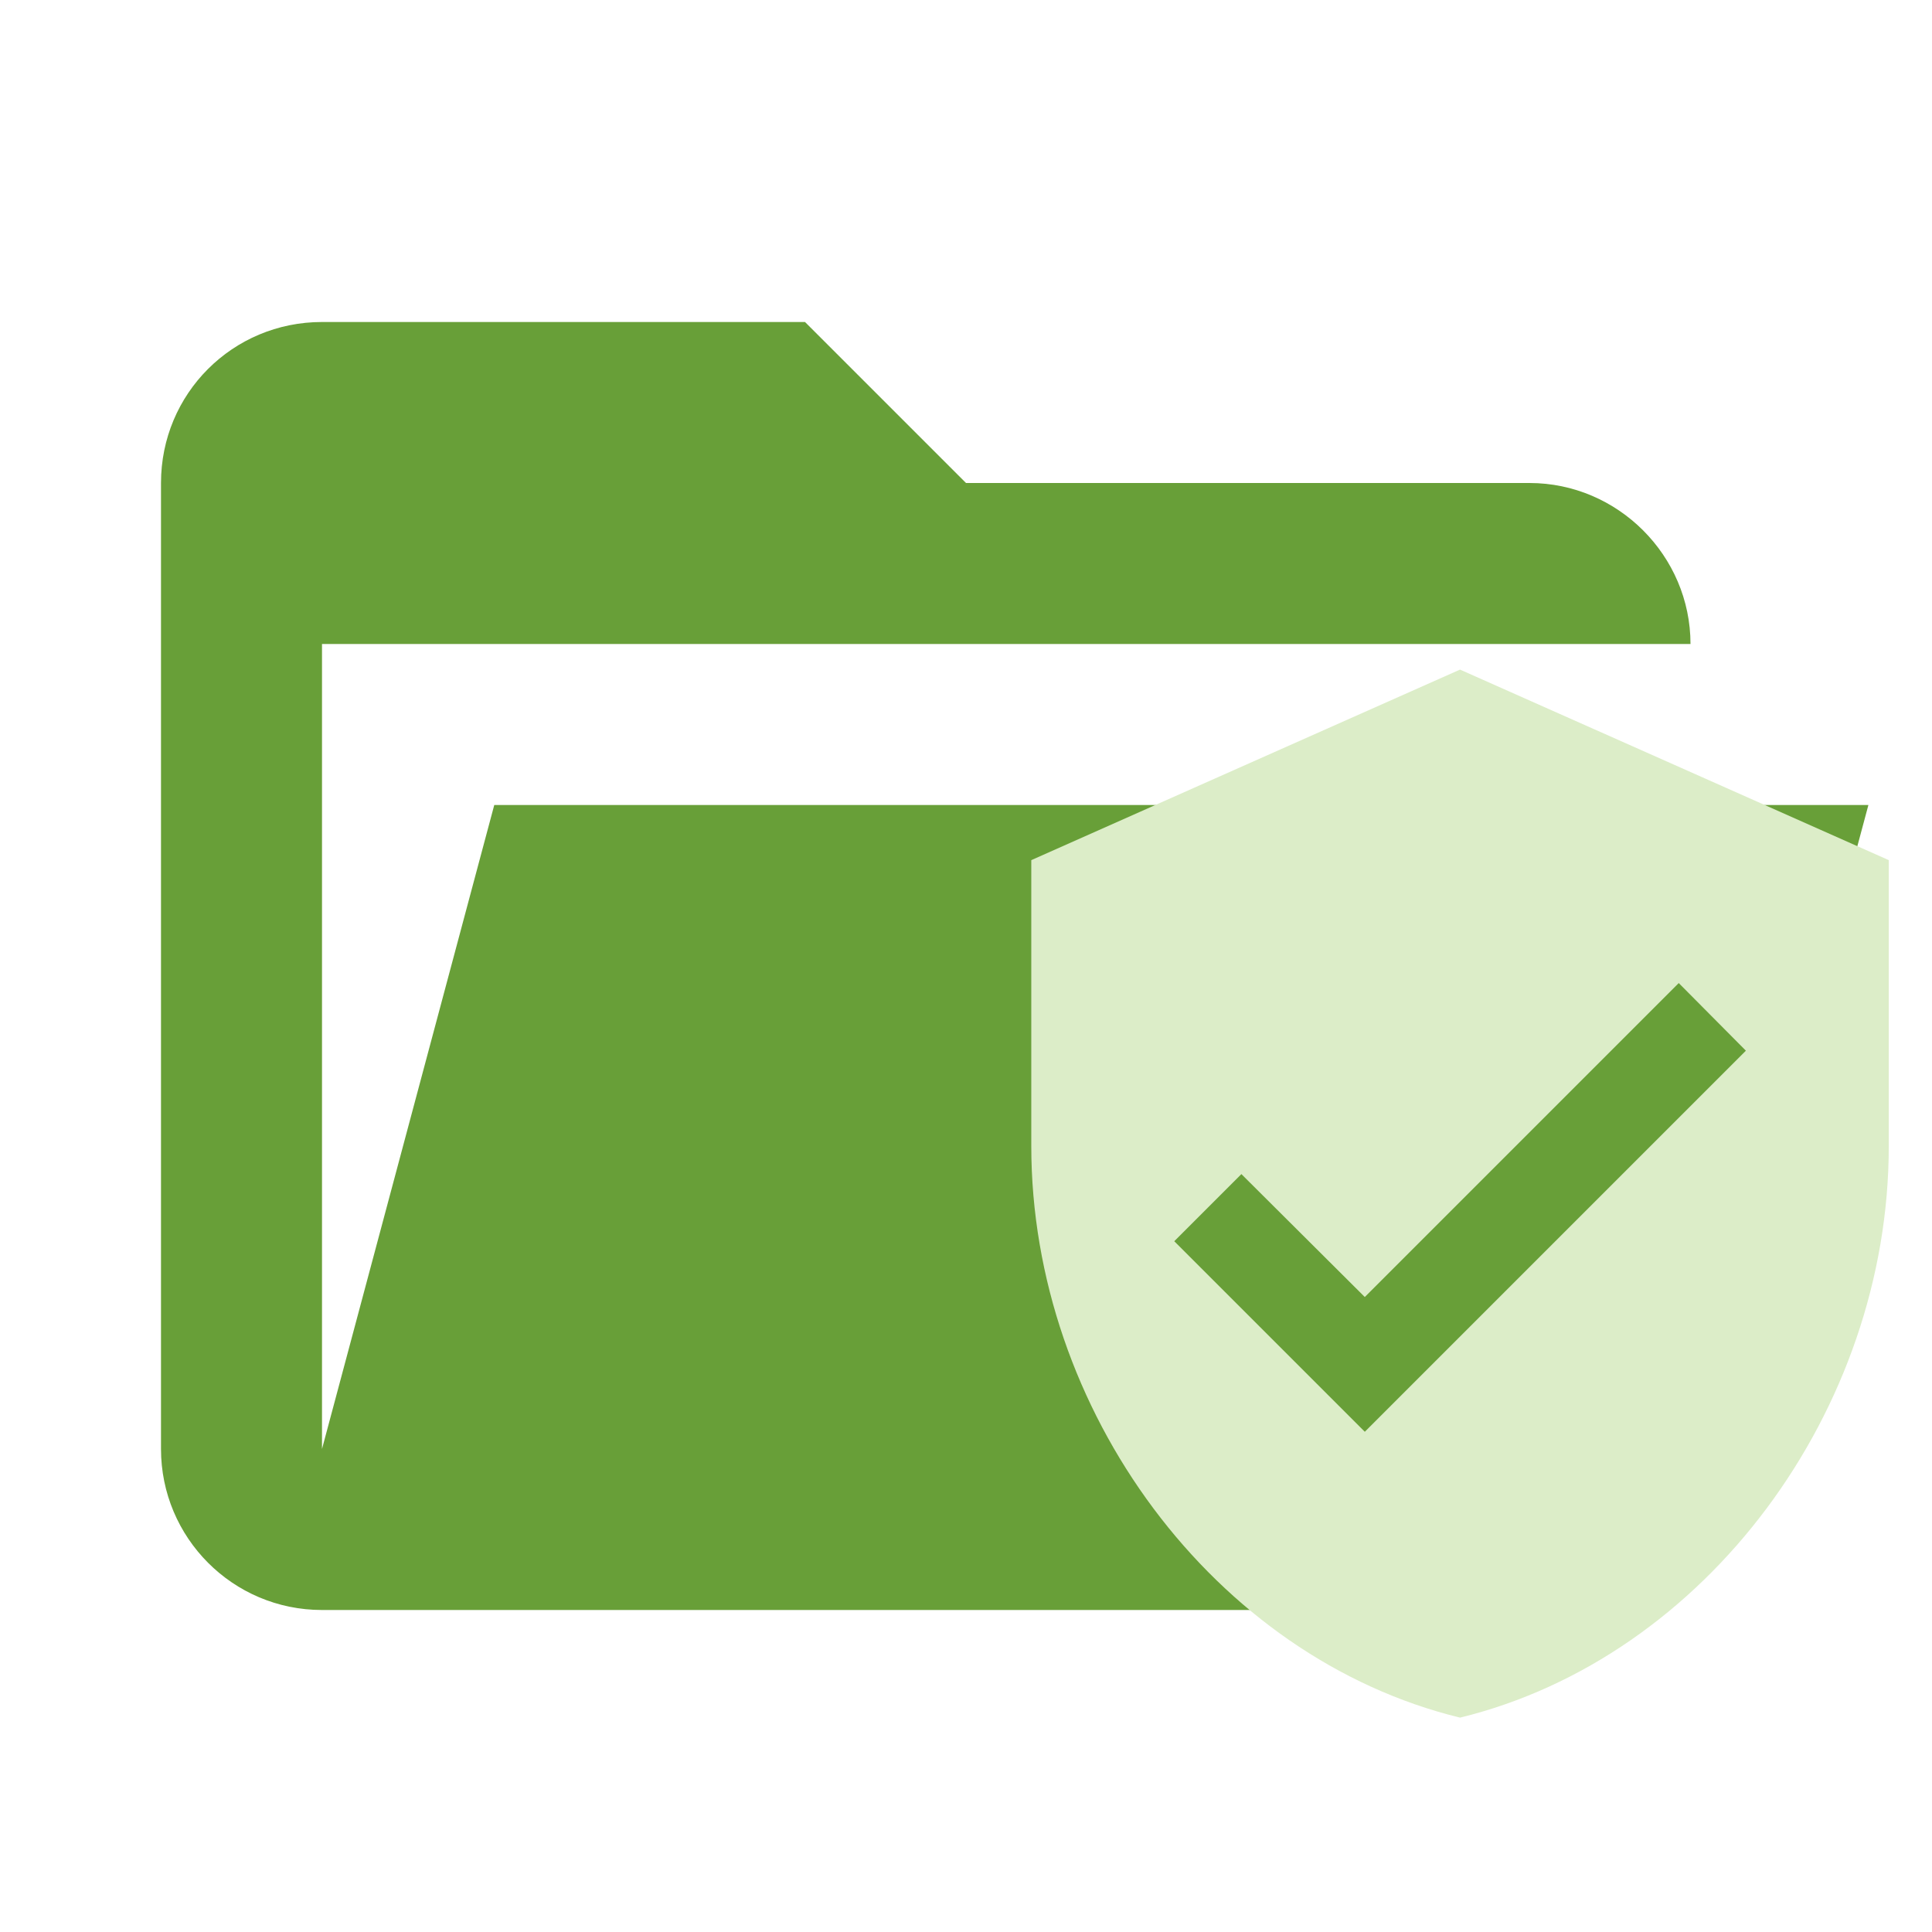
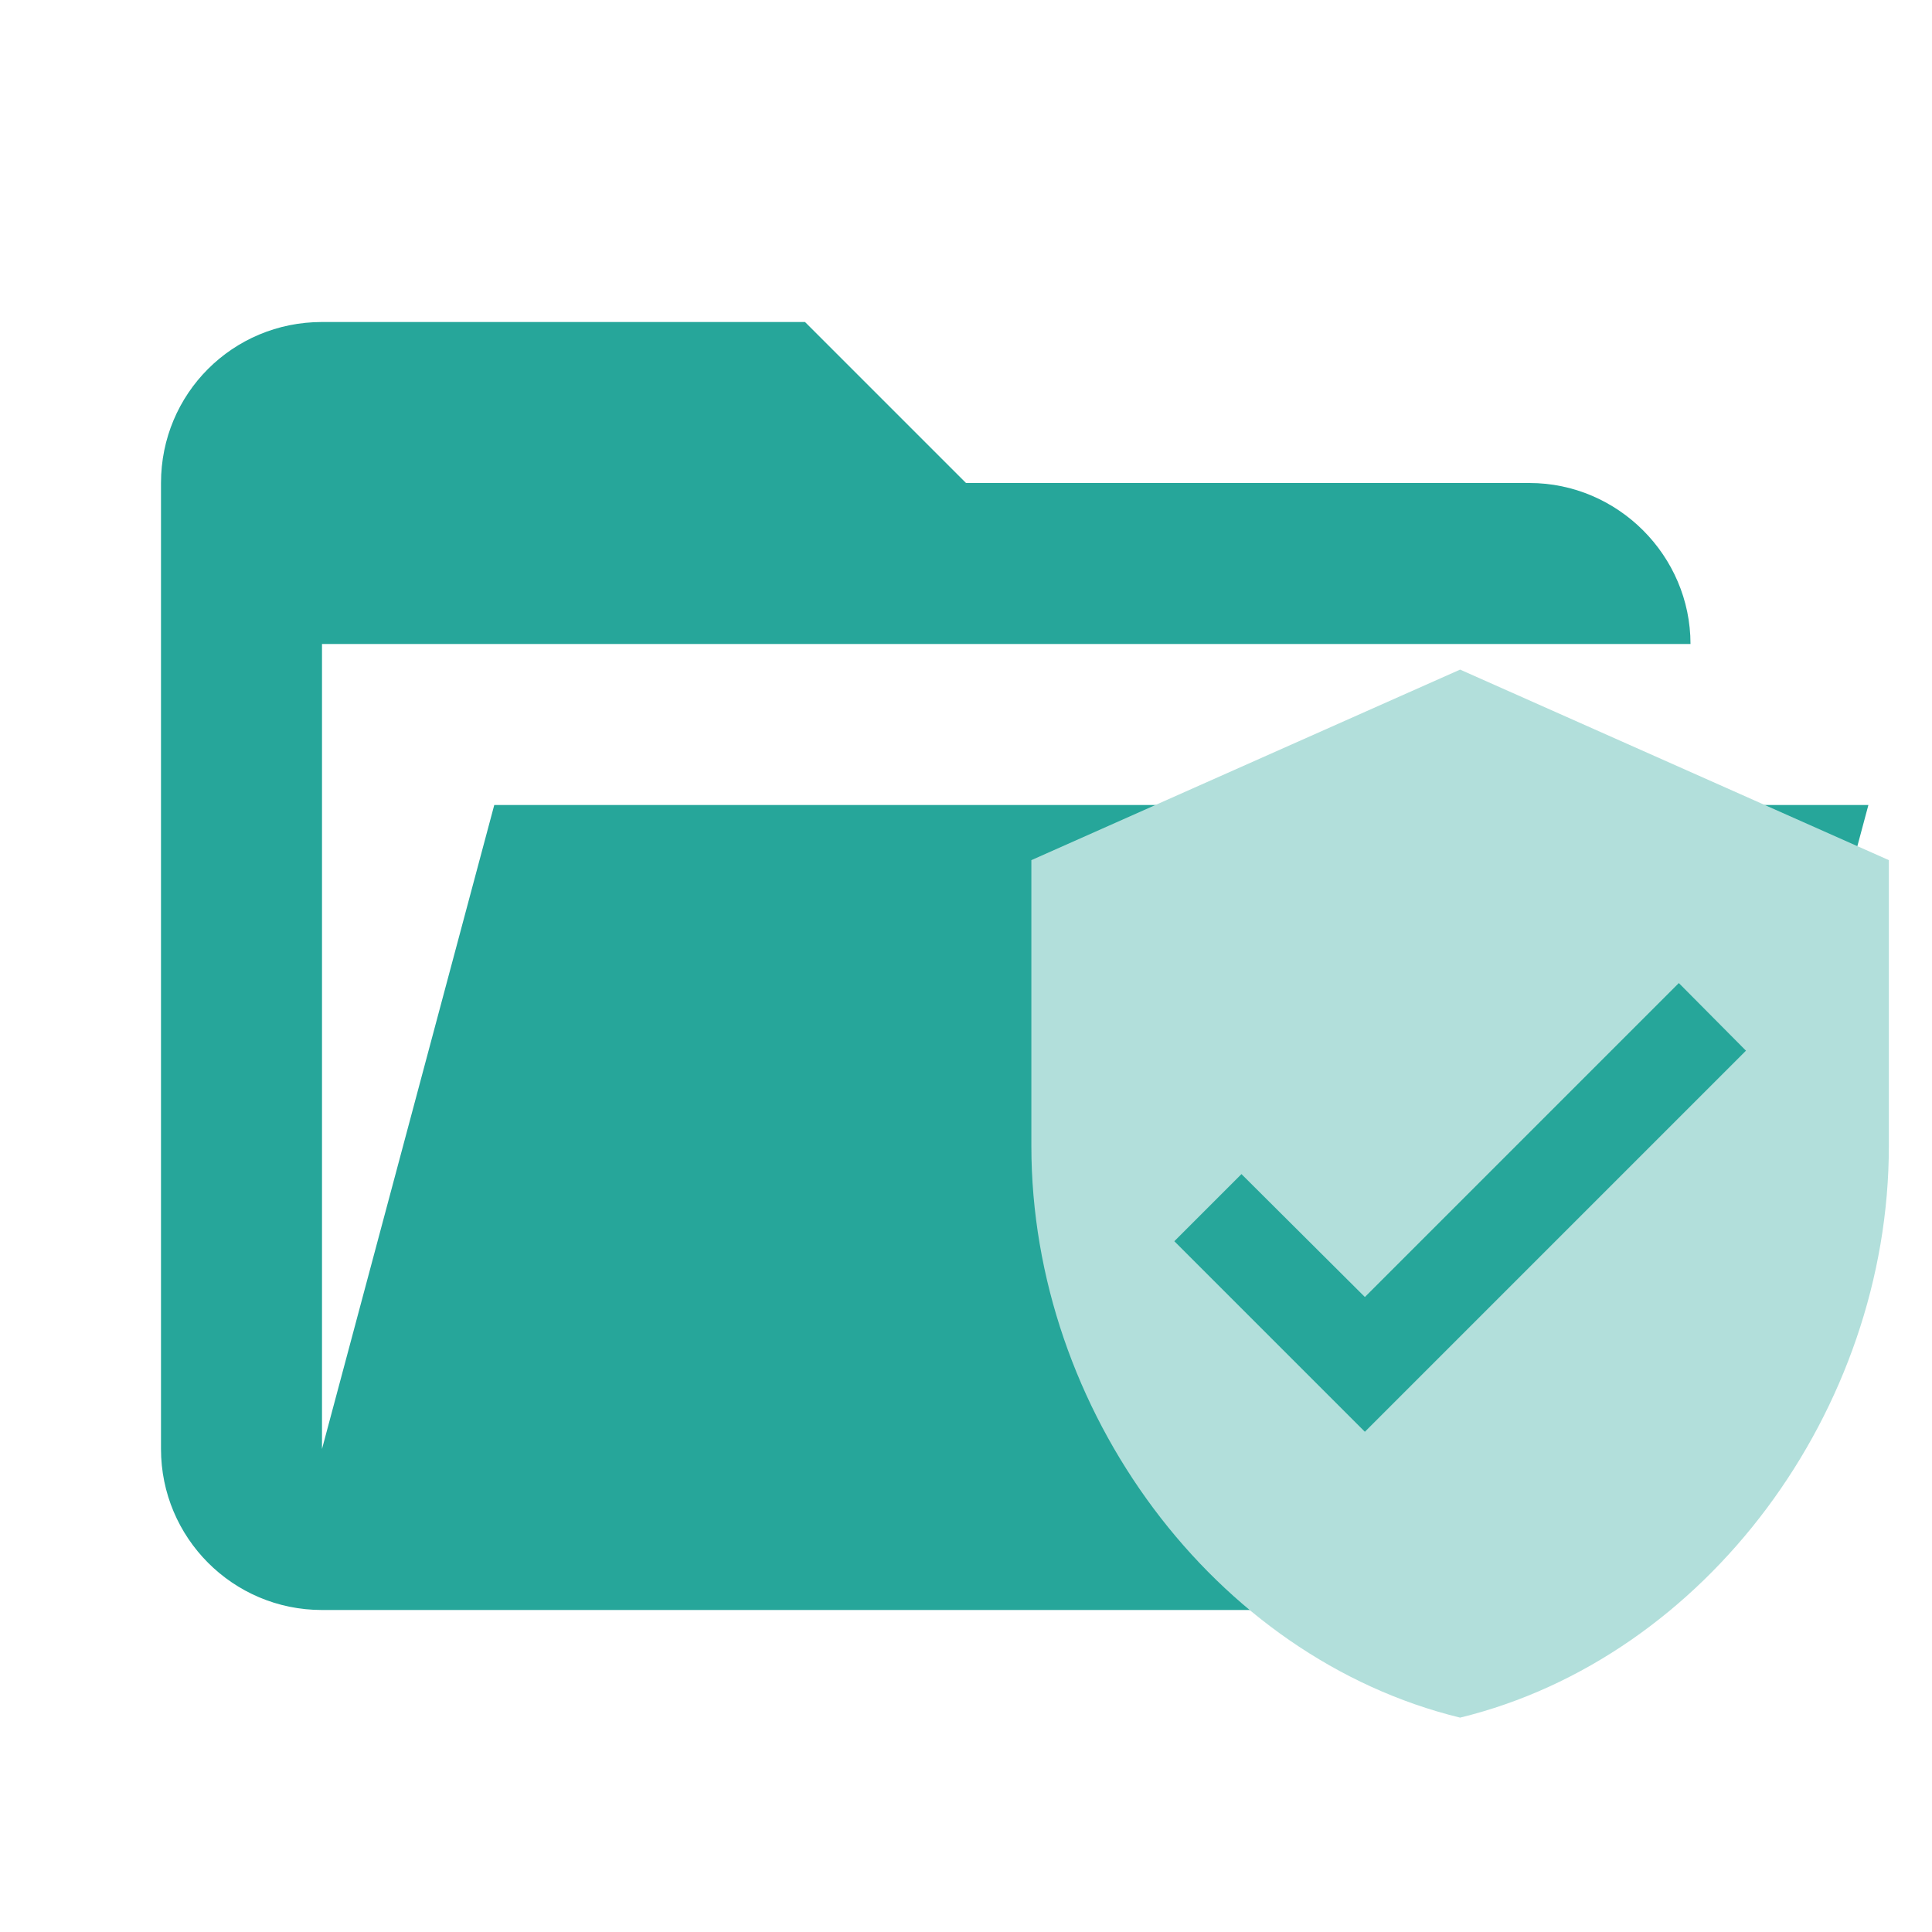
<svg xmlns="http://www.w3.org/2000/svg" clip-rule="evenodd" stroke-linejoin="round" stroke-miterlimit="1.414" version="1.1" viewBox="0 0 24 24" xml:space="preserve">
-   <path d="m19 20h-15c-1.11 0-2-.9-2-2v-12c0-1.11.89-2 2-2h6l2 2h7c1.097 0 2 .903 2 2h-17v10l2.14-8h17.07l-2.28 8.5c-.23.87-1.01 1.5-1.93 1.5z" fill="#e57373" style="fill:#689f38" />
-   <path d="m16.954 17.786-2.367-2.367.834-.834 1.533 1.527 3.9-3.9.834.84m-3.551-4.734-5.326 2.367v3.551c0 3.284 2.272 6.356 5.326 7.101 3.054-.746 5.326-3.817 5.326-7.101v-3.551z" style="fill:#dcedc8;stroke-width:.592" />
+   <path d="m19 20h-15c-1.11 0-2-.9-2-2v-12c0-1.11.89-2 2-2h6l2 2h7c1.097 0 2 .903 2 2h-17v10l2.14-8h17.07l-2.28 8.5c-.23.87-1.01 1.5-1.93 1.5z" fill="#e57373" style="fill:#26a69a" />
+   <path d="m16.955 17.786-2.367-2.367.834-.834 1.533 1.527 3.9-3.9.834.84m-3.551-4.734-5.326 2.367v3.551c0 3.284 2.272 6.356 5.326 7.101 3.054-.746 5.326-3.817 5.326-7.101v-3.551z" style="fill:#b2dfdb;stroke-width:.592" />
</svg>
